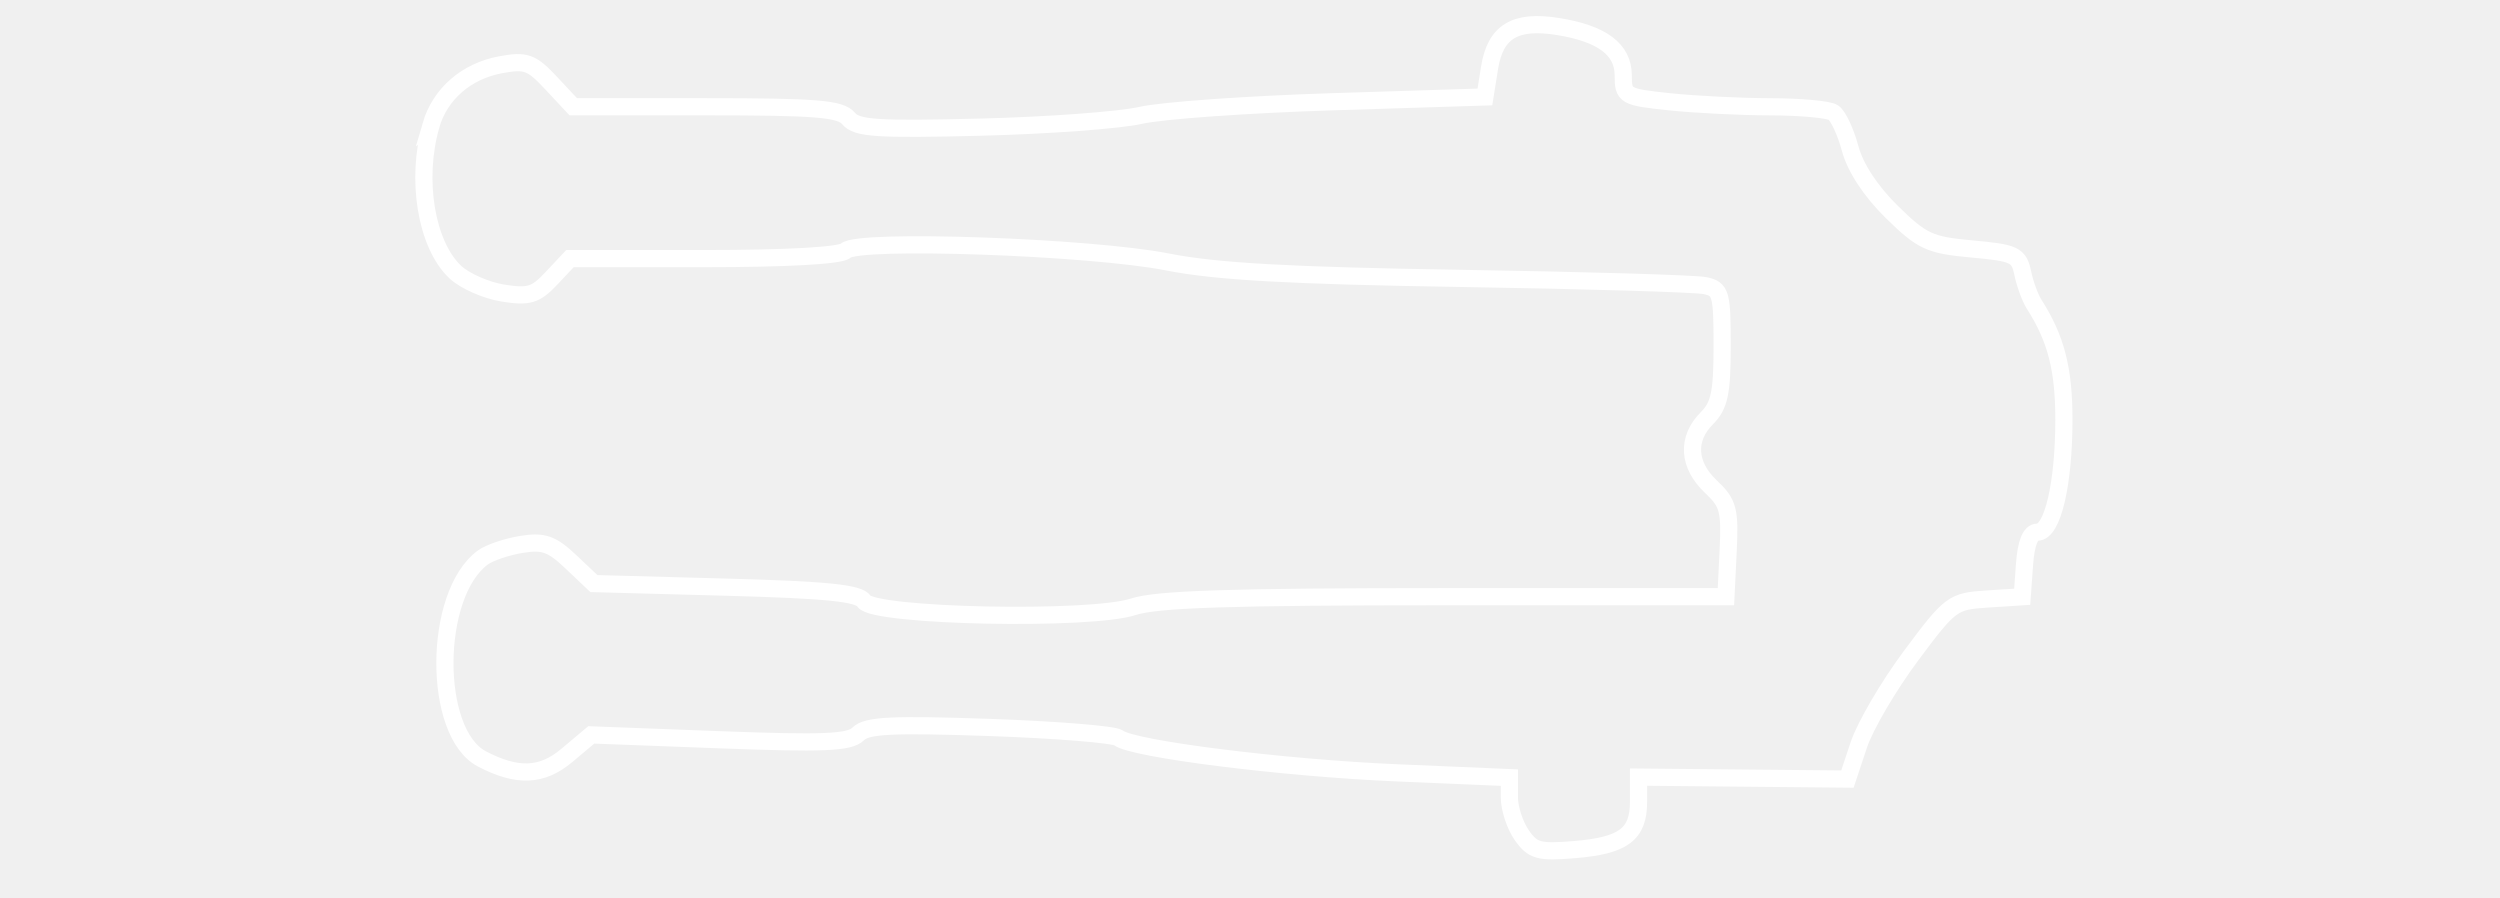
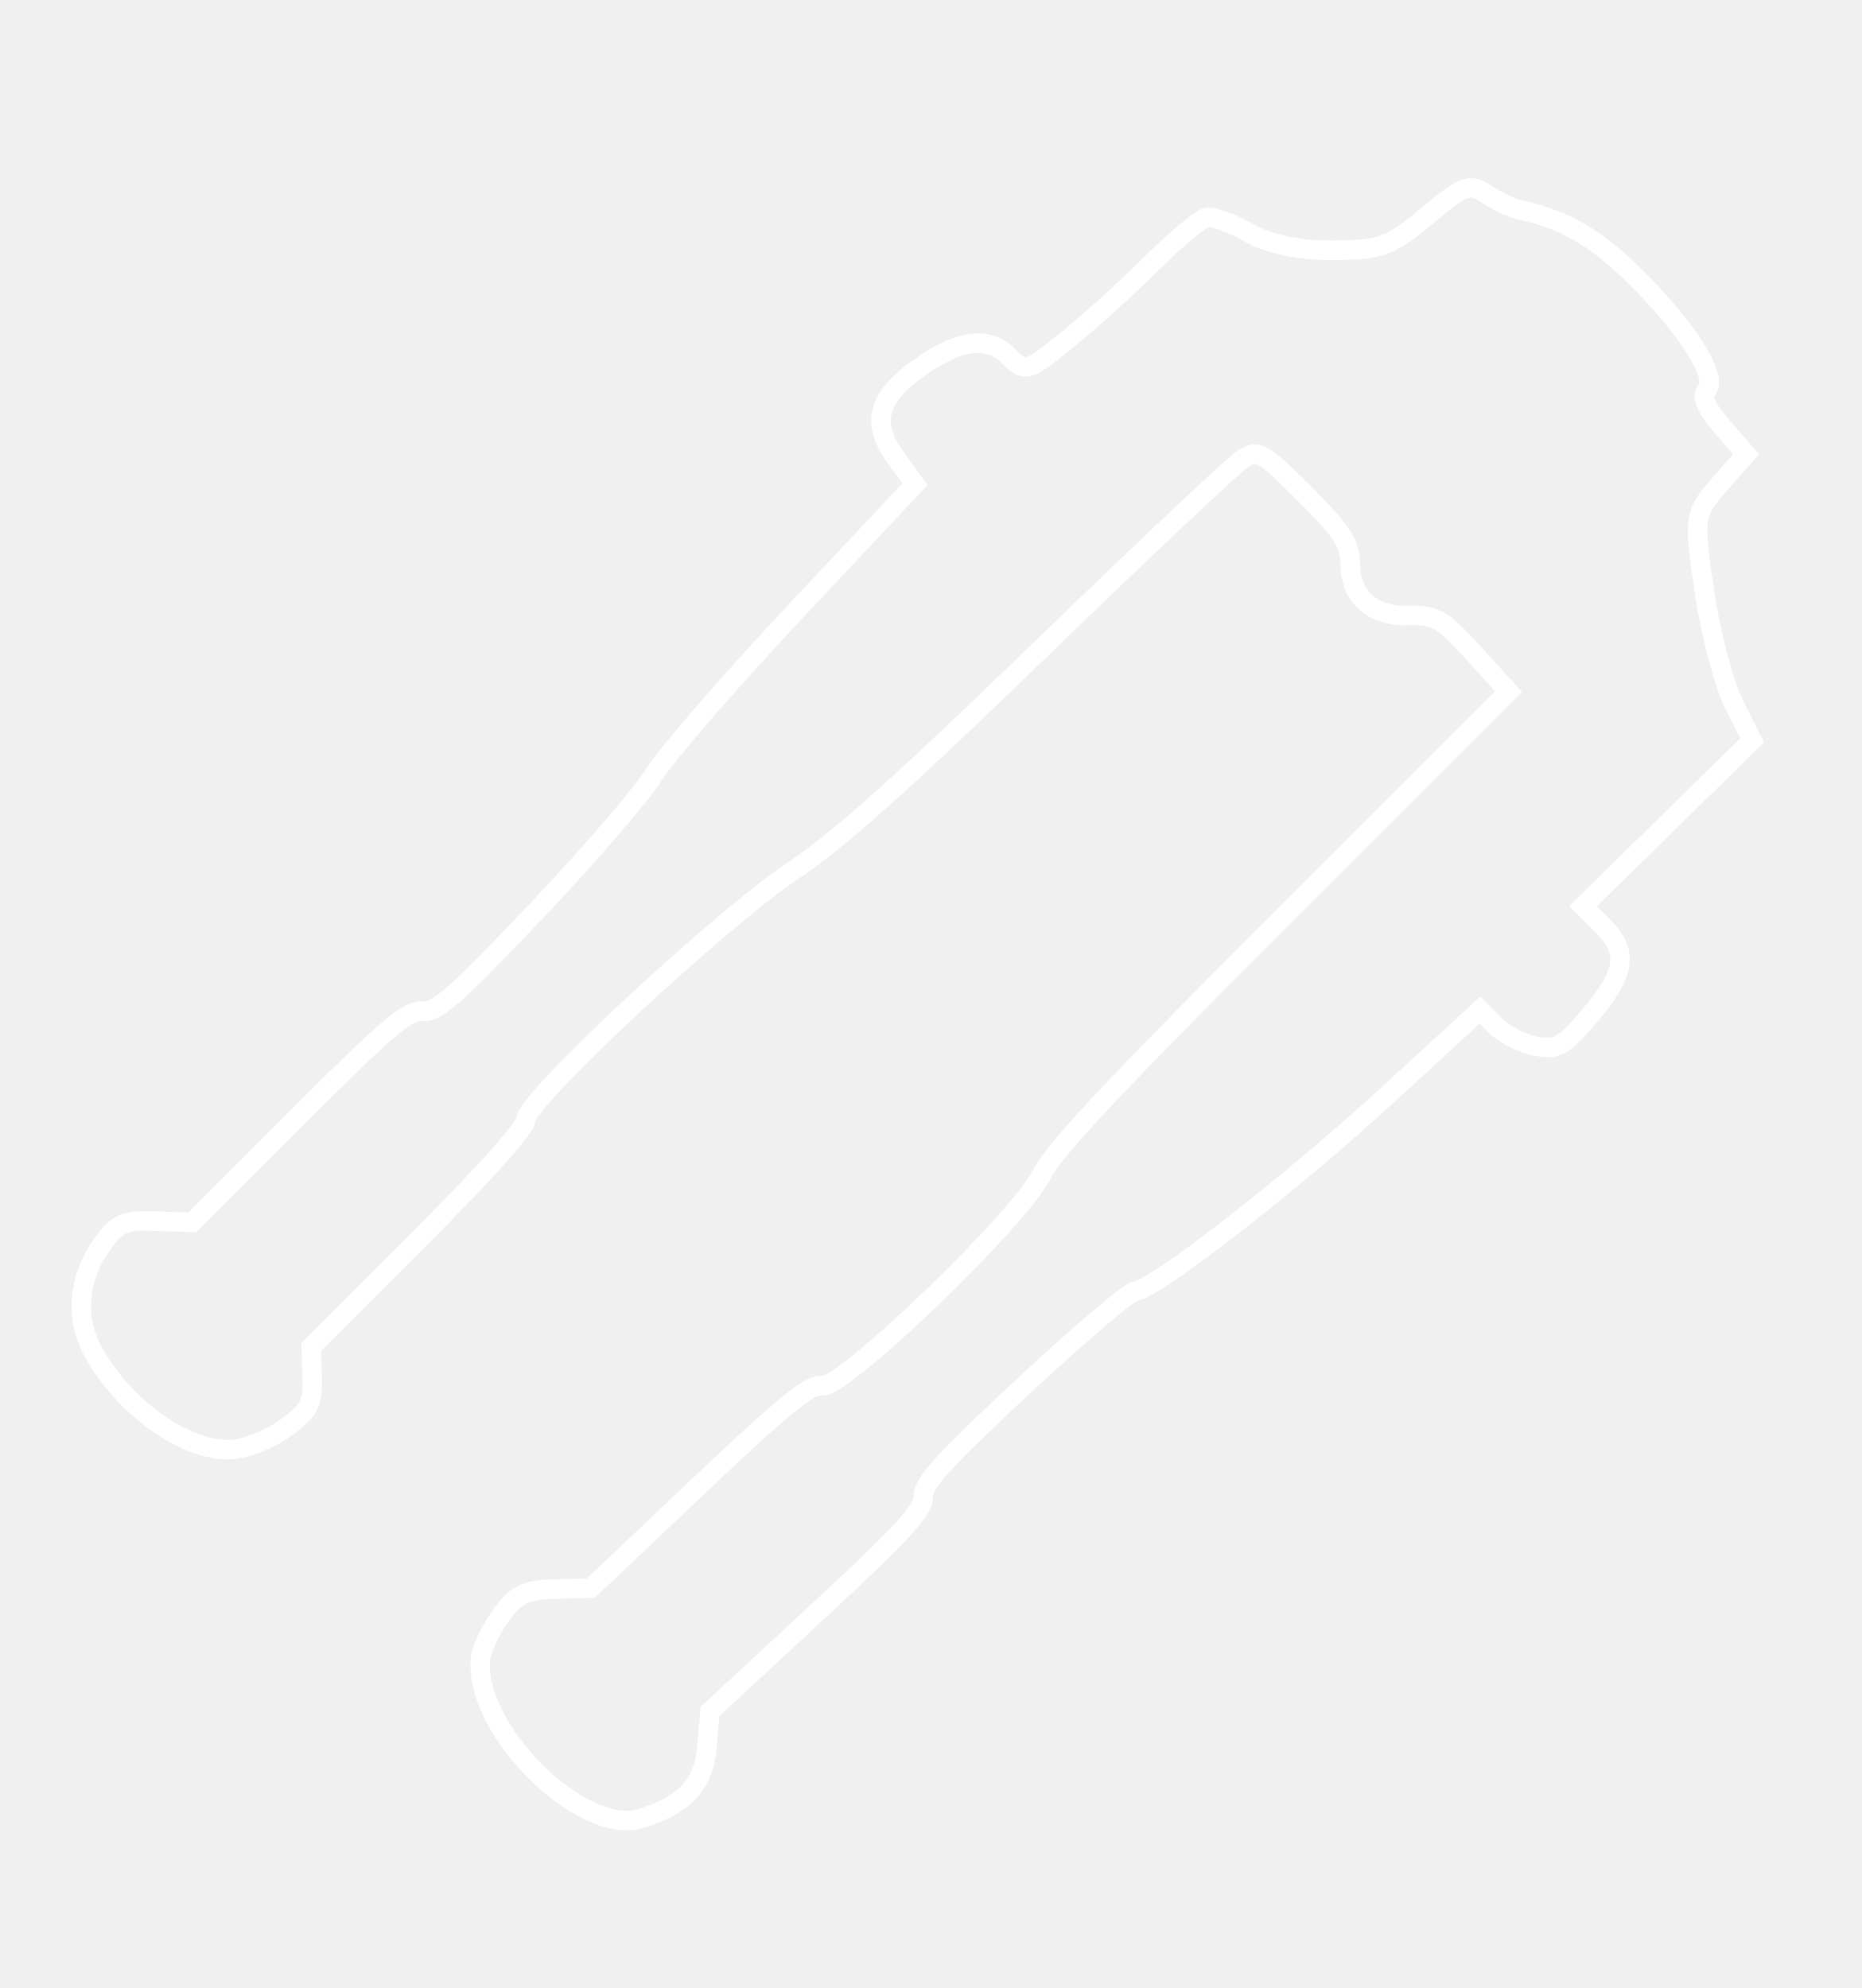
- <svg xmlns="http://www.w3.org/2000/svg" width="220" height="79" viewBox="0 0 58.208 20.902" version="1.1" id="svg8">
+ <svg xmlns="http://www.w3.org/2000/svg" width="220" height="235" viewBox="0 0 58.208 62.177" version="1.1" id="svg8">
  <defs id="defs2" />
  <g id="layer1" transform="translate(0.1032419,-276.4194)">
-     <path style="fill:none;stroke:#ffffff;stroke-width:0.4;stroke-opacity:1;stroke-miterlimit:4;stroke-dasharray:none" d="m 9.93,279.338 c 0.213,-0.731 0.824,-1.263 1.623,-1.411 0.59,-0.109 0.719,-0.062 1.177,0.428 l 0.514,0.55 h 3.092 c 2.572,0 3.13,0.046 3.318,0.273 0.192,0.232 0.663,0.262 3.073,0.202 1.565,-0.039 3.244,-0.163 3.731,-0.275 0.486,-0.112 2.488,-0.254 4.448,-0.316 l 3.564,-0.112 0.108,-0.677 c 0.135,-0.845 0.593,-1.123 1.589,-0.964 1.03,0.164 1.524,0.533 1.524,1.139 0,0.484 0.038,0.505 1.087,0.615 0.598,0.062 1.653,0.115 2.344,0.116 0.691,10e-4 1.348,0.061 1.459,0.133 0.112,0.071 0.289,0.45 0.394,0.841 0.119,0.445 0.482,0.997 0.969,1.474 0.705,0.692 0.88,0.773 1.865,0.862 0.995,0.09 1.095,0.137 1.183,0.56 0.053,0.254 0.173,0.581 0.266,0.727 0.51,0.797 0.693,1.509 0.693,2.692 -0.001,1.498 -0.264,2.615 -0.616,2.615 -0.164,0 -0.265,0.252 -0.301,0.752 l -0.054,0.752 -0.823,0.053 c -0.795,0.051 -0.854,0.095 -1.769,1.325 -0.521,0.7 -1.066,1.631 -1.212,2.07 l -0.265,0.797 -2.432,-0.023 -2.432,-0.023 v 0.576 c 0,0.756 -0.35,1.018 -1.49,1.112 -0.829,0.069 -0.972,0.03 -1.228,-0.335 -0.159,-0.227 -0.289,-0.622 -0.289,-0.877 v -0.464 l -2.609,-0.111 c -2.65,-0.112 -6.16,-0.553 -6.494,-0.815 -0.101,-0.079 -1.449,-0.188 -2.997,-0.242 -2.276,-0.079 -2.86,-0.05 -3.061,0.15 -0.203,0.203 -0.796,0.228 -3.232,0.136 l -2.984,-0.113 -0.568,0.478 c -0.58,0.488 -1.155,0.512 -1.978,0.081 -1.16,-0.608 -1.144,-3.835 0.022,-4.689 0.154,-0.113 0.558,-0.25 0.898,-0.305 0.515,-0.084 0.708,-0.015 1.153,0.406 l 0.534,0.506 3.069,0.083 c 2.366,0.064 3.104,0.139 3.222,0.329 0.219,0.355 5.275,0.458 6.269,0.128 0.537,-0.178 2.283,-0.235 7.253,-0.235 l 6.545,-1.4e-4 0.052,-1.068 c 0.046,-0.95 0.002,-1.114 -0.398,-1.49 -0.54,-0.508 -0.577,-1.118 -0.096,-1.599 0.291,-0.291 0.354,-0.59 0.354,-1.677 0,-1.229 -0.028,-1.329 -0.398,-1.408 -0.219,-0.047 -2.786,-0.123 -5.705,-0.169 -3.975,-0.063 -5.684,-0.159 -6.811,-0.382 -1.794,-0.355 -7.21,-0.545 -7.492,-0.263 -0.115,0.115 -1.365,0.185 -3.303,0.185 h -3.118 l -0.429,0.457 c -0.37,0.395 -0.526,0.442 -1.134,0.345 -0.388,-0.062 -0.886,-0.282 -1.106,-0.488 -0.678,-0.637 -0.93,-2.162 -0.565,-3.419 z" id="path2654" />
+     <path style="fill:none;stroke:#ffffff;stroke-width:0.609;stroke-miterlimit:4;stroke-dasharray:none;stroke-opacity:1" d="m 2.806,318.683 c -0.558,-1.016 -0.472,-2.247 0.229,-3.265 0.518,-0.752 0.707,-0.841 1.727,-0.806 l 1.145,0.039 3.327,-3.327 c 2.769,-2.769 3.418,-3.319 3.866,-3.277 0.456,0.042 0.996,-0.431 3.525,-3.09 1.643,-1.727 3.316,-3.667 3.719,-4.311 0.403,-0.644 2.404,-2.951 4.447,-5.127 l 3.715,-3.955 -0.612,-0.845 c -0.764,-1.055 -0.57,-1.846 0.673,-2.747 1.286,-0.932 2.215,-1.066 2.866,-0.415 0.521,0.521 0.585,0.503 1.832,-0.508 0.711,-0.576 1.902,-1.655 2.648,-2.397 0.745,-0.743 1.516,-1.385 1.713,-1.428 0.197,-0.043 0.795,0.173 1.329,0.481 0.607,0.35 1.592,0.554 2.629,0.544 1.503,-0.014 1.778,-0.115 2.934,-1.079 1.168,-0.974 1.326,-1.03 1.876,-0.67 0.33,0.216 0.811,0.44 1.069,0.496 1.406,0.308 2.37,0.878 3.643,2.152 1.612,1.614 2.53,3.099 2.151,3.478 -0.176,0.176 -0.014,0.557 0.485,1.133 l 0.751,0.868 -0.828,0.943 c -0.801,0.911 -0.817,1.021 -0.477,3.33 0.193,1.313 0.608,2.902 0.923,3.531 l 0.572,1.144 -2.643,2.593 -2.643,2.593 0.62,0.62 c 0.814,0.814 0.718,1.472 -0.407,2.801 -0.818,0.967 -1.014,1.078 -1.682,0.96 -0.416,-0.073 -0.981,-0.358 -1.255,-0.632 l -0.499,-0.499 -2.927,2.689 c -2.973,2.731 -7.224,6.035 -7.867,6.112 -0.194,0.023 -1.762,1.357 -3.485,2.965 -2.534,2.364 -3.132,3.024 -3.132,3.456 -2e-6,0.436 -0.611,1.101 -3.333,3.624 l -3.333,3.09 -0.097,1.127 c -0.099,1.15 -0.693,1.794 -2.042,2.216 -1.902,0.594 -5.359,-2.895 -5.023,-5.071 0.044,-0.287 0.331,-0.869 0.638,-1.295 0.464,-0.644 0.746,-0.779 1.678,-0.804 l 1.12,-0.03 3.392,-3.215 c 2.615,-2.478 3.491,-3.191 3.822,-3.113 0.618,0.146 6.17,-5.184 6.885,-6.609 0.386,-0.77 2.204,-2.71 7.553,-8.059 l 7.044,-7.044 -1.094,-1.205 c -0.973,-1.072 -1.197,-1.202 -2.032,-1.175 -1.128,0.035 -1.824,-0.582 -1.824,-1.618 -1.2e-5,-0.626 -0.254,-1.015 -1.424,-2.186 -1.323,-1.323 -1.461,-1.4 -1.944,-1.087 -0.286,0.185 -3.131,2.866 -6.322,5.958 -4.346,4.21 -6.289,5.946 -7.741,6.919 -2.313,1.549 -8.347,7.173 -8.347,7.78 1e-6,0.248 -1.27,1.669 -3.356,3.755 l -3.356,3.356 0.031,0.954 c 0.026,0.823 -0.09,1.041 -0.85,1.592 -0.484,0.351 -1.256,0.65 -1.716,0.665 -1.416,0.044 -3.327,-1.325 -4.288,-3.072 z" id="path2654" />
  </g>
</svg>
